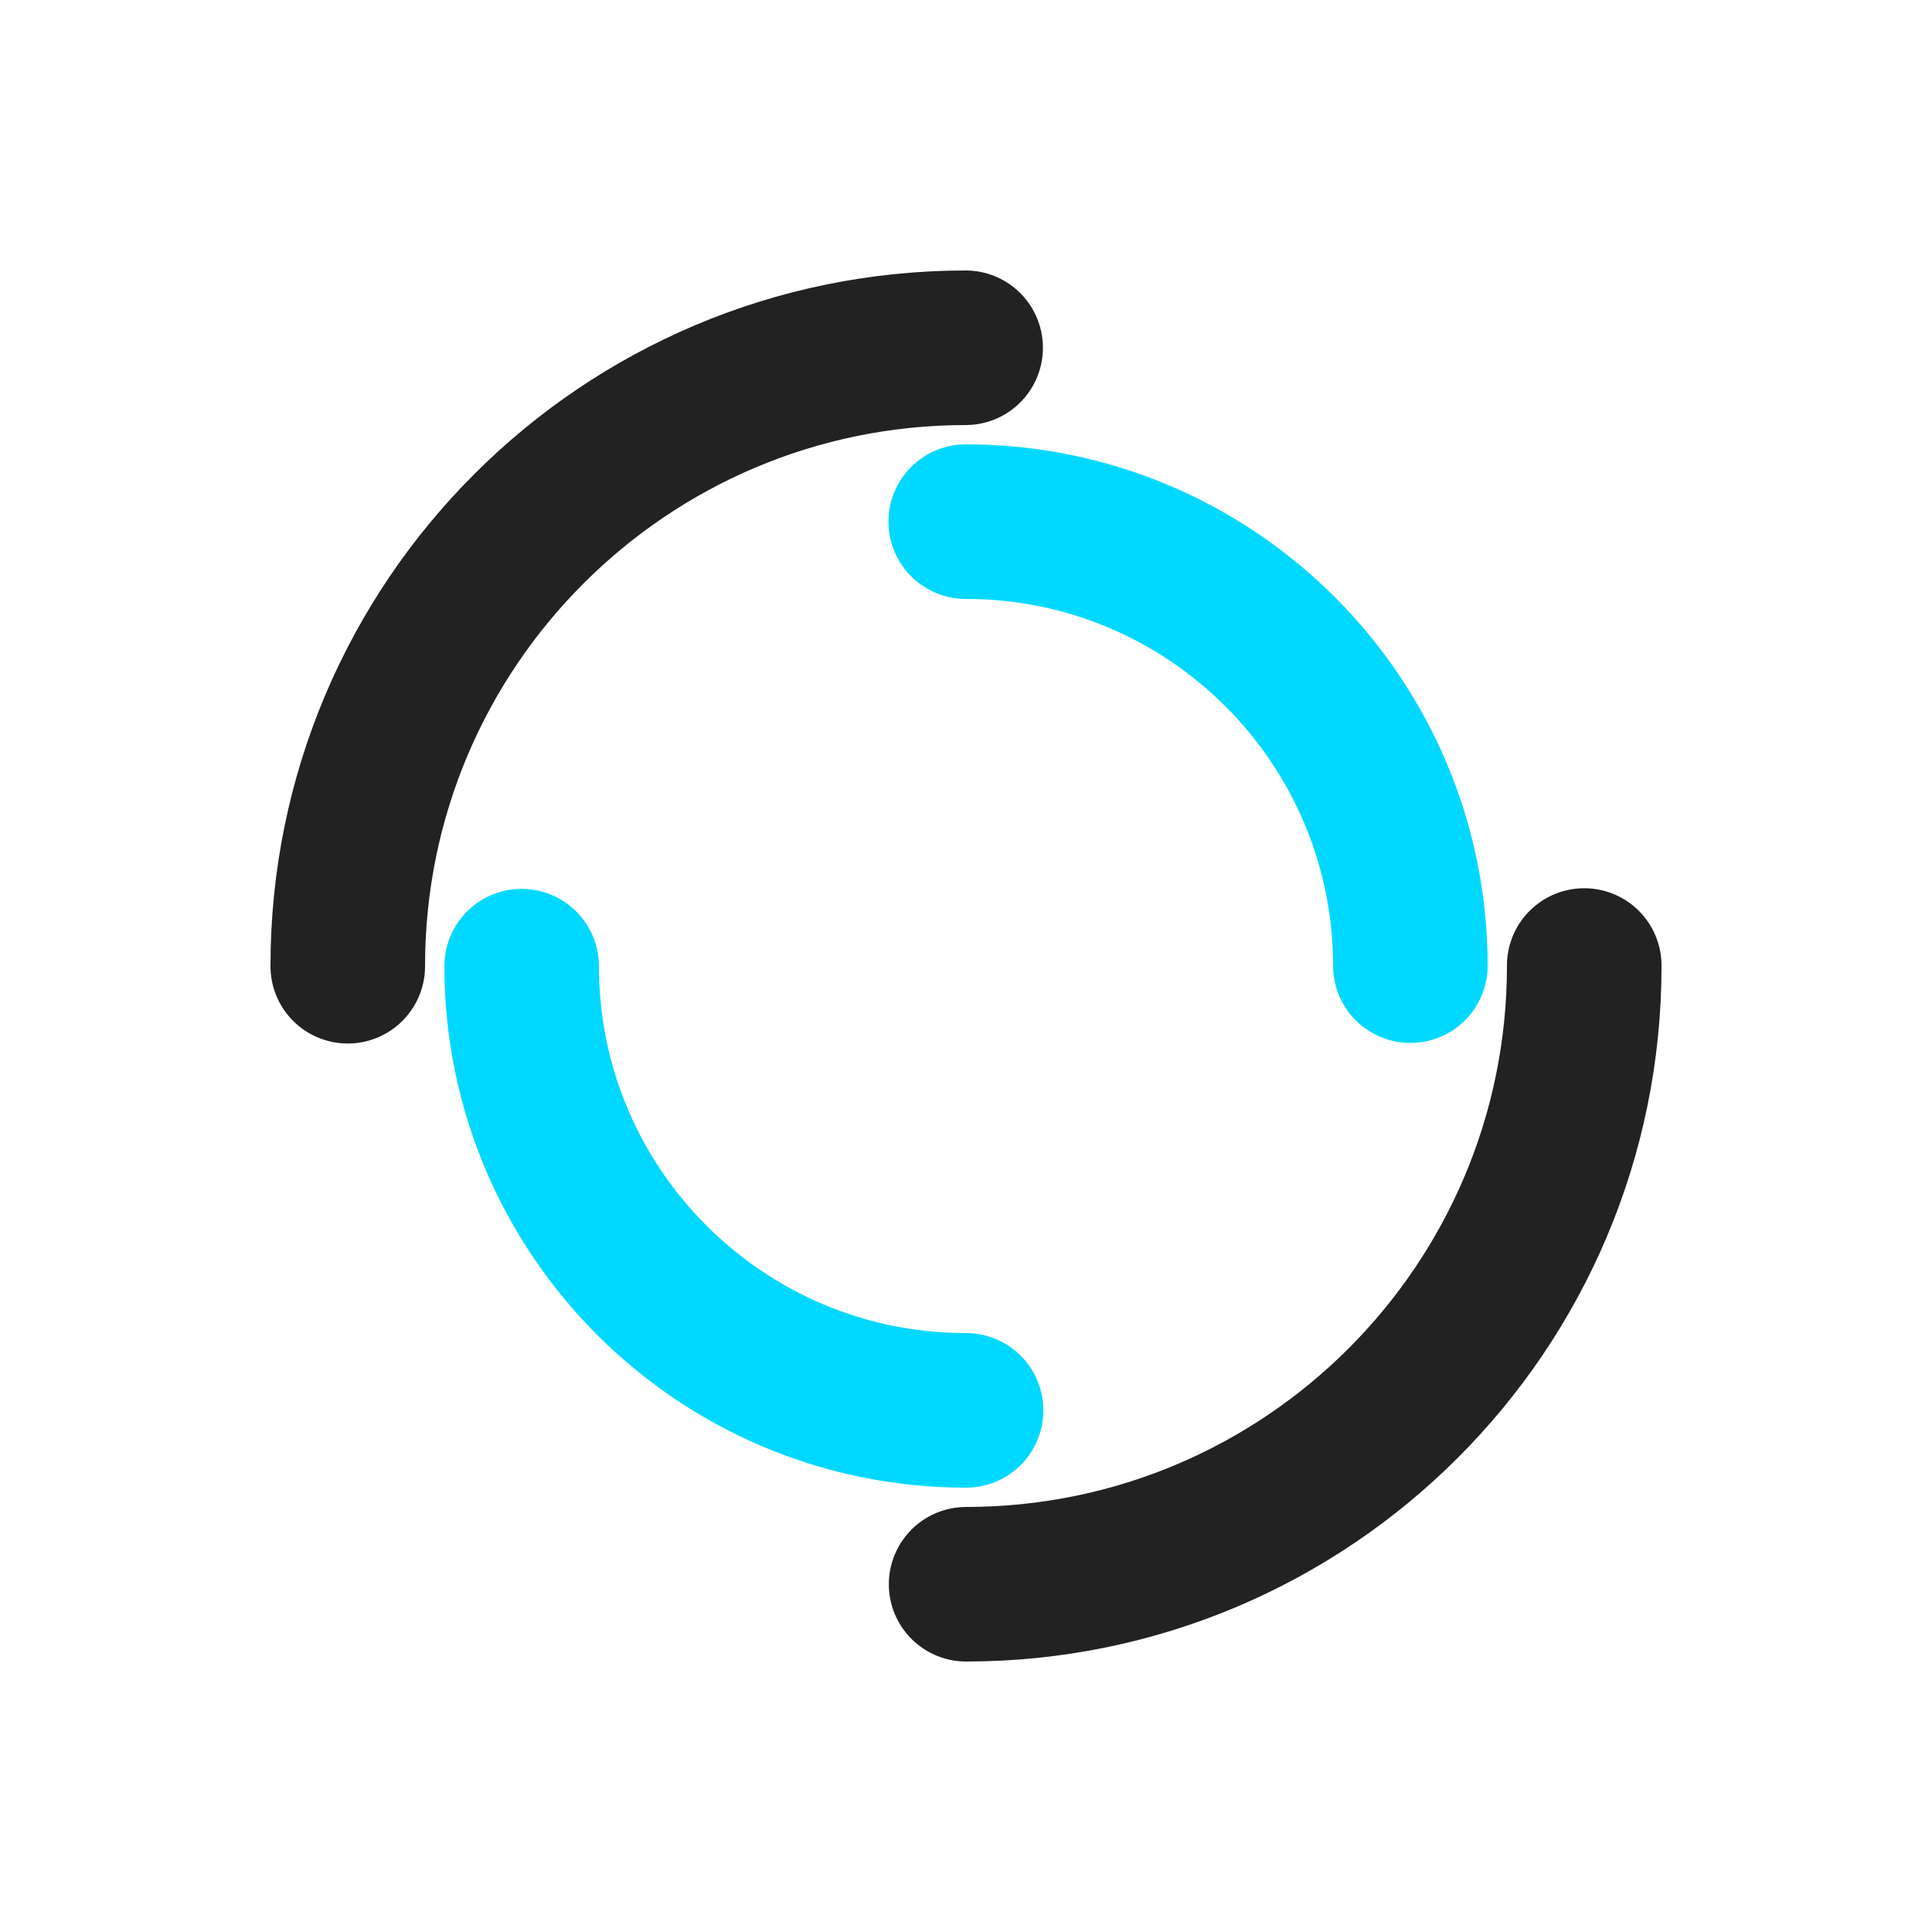
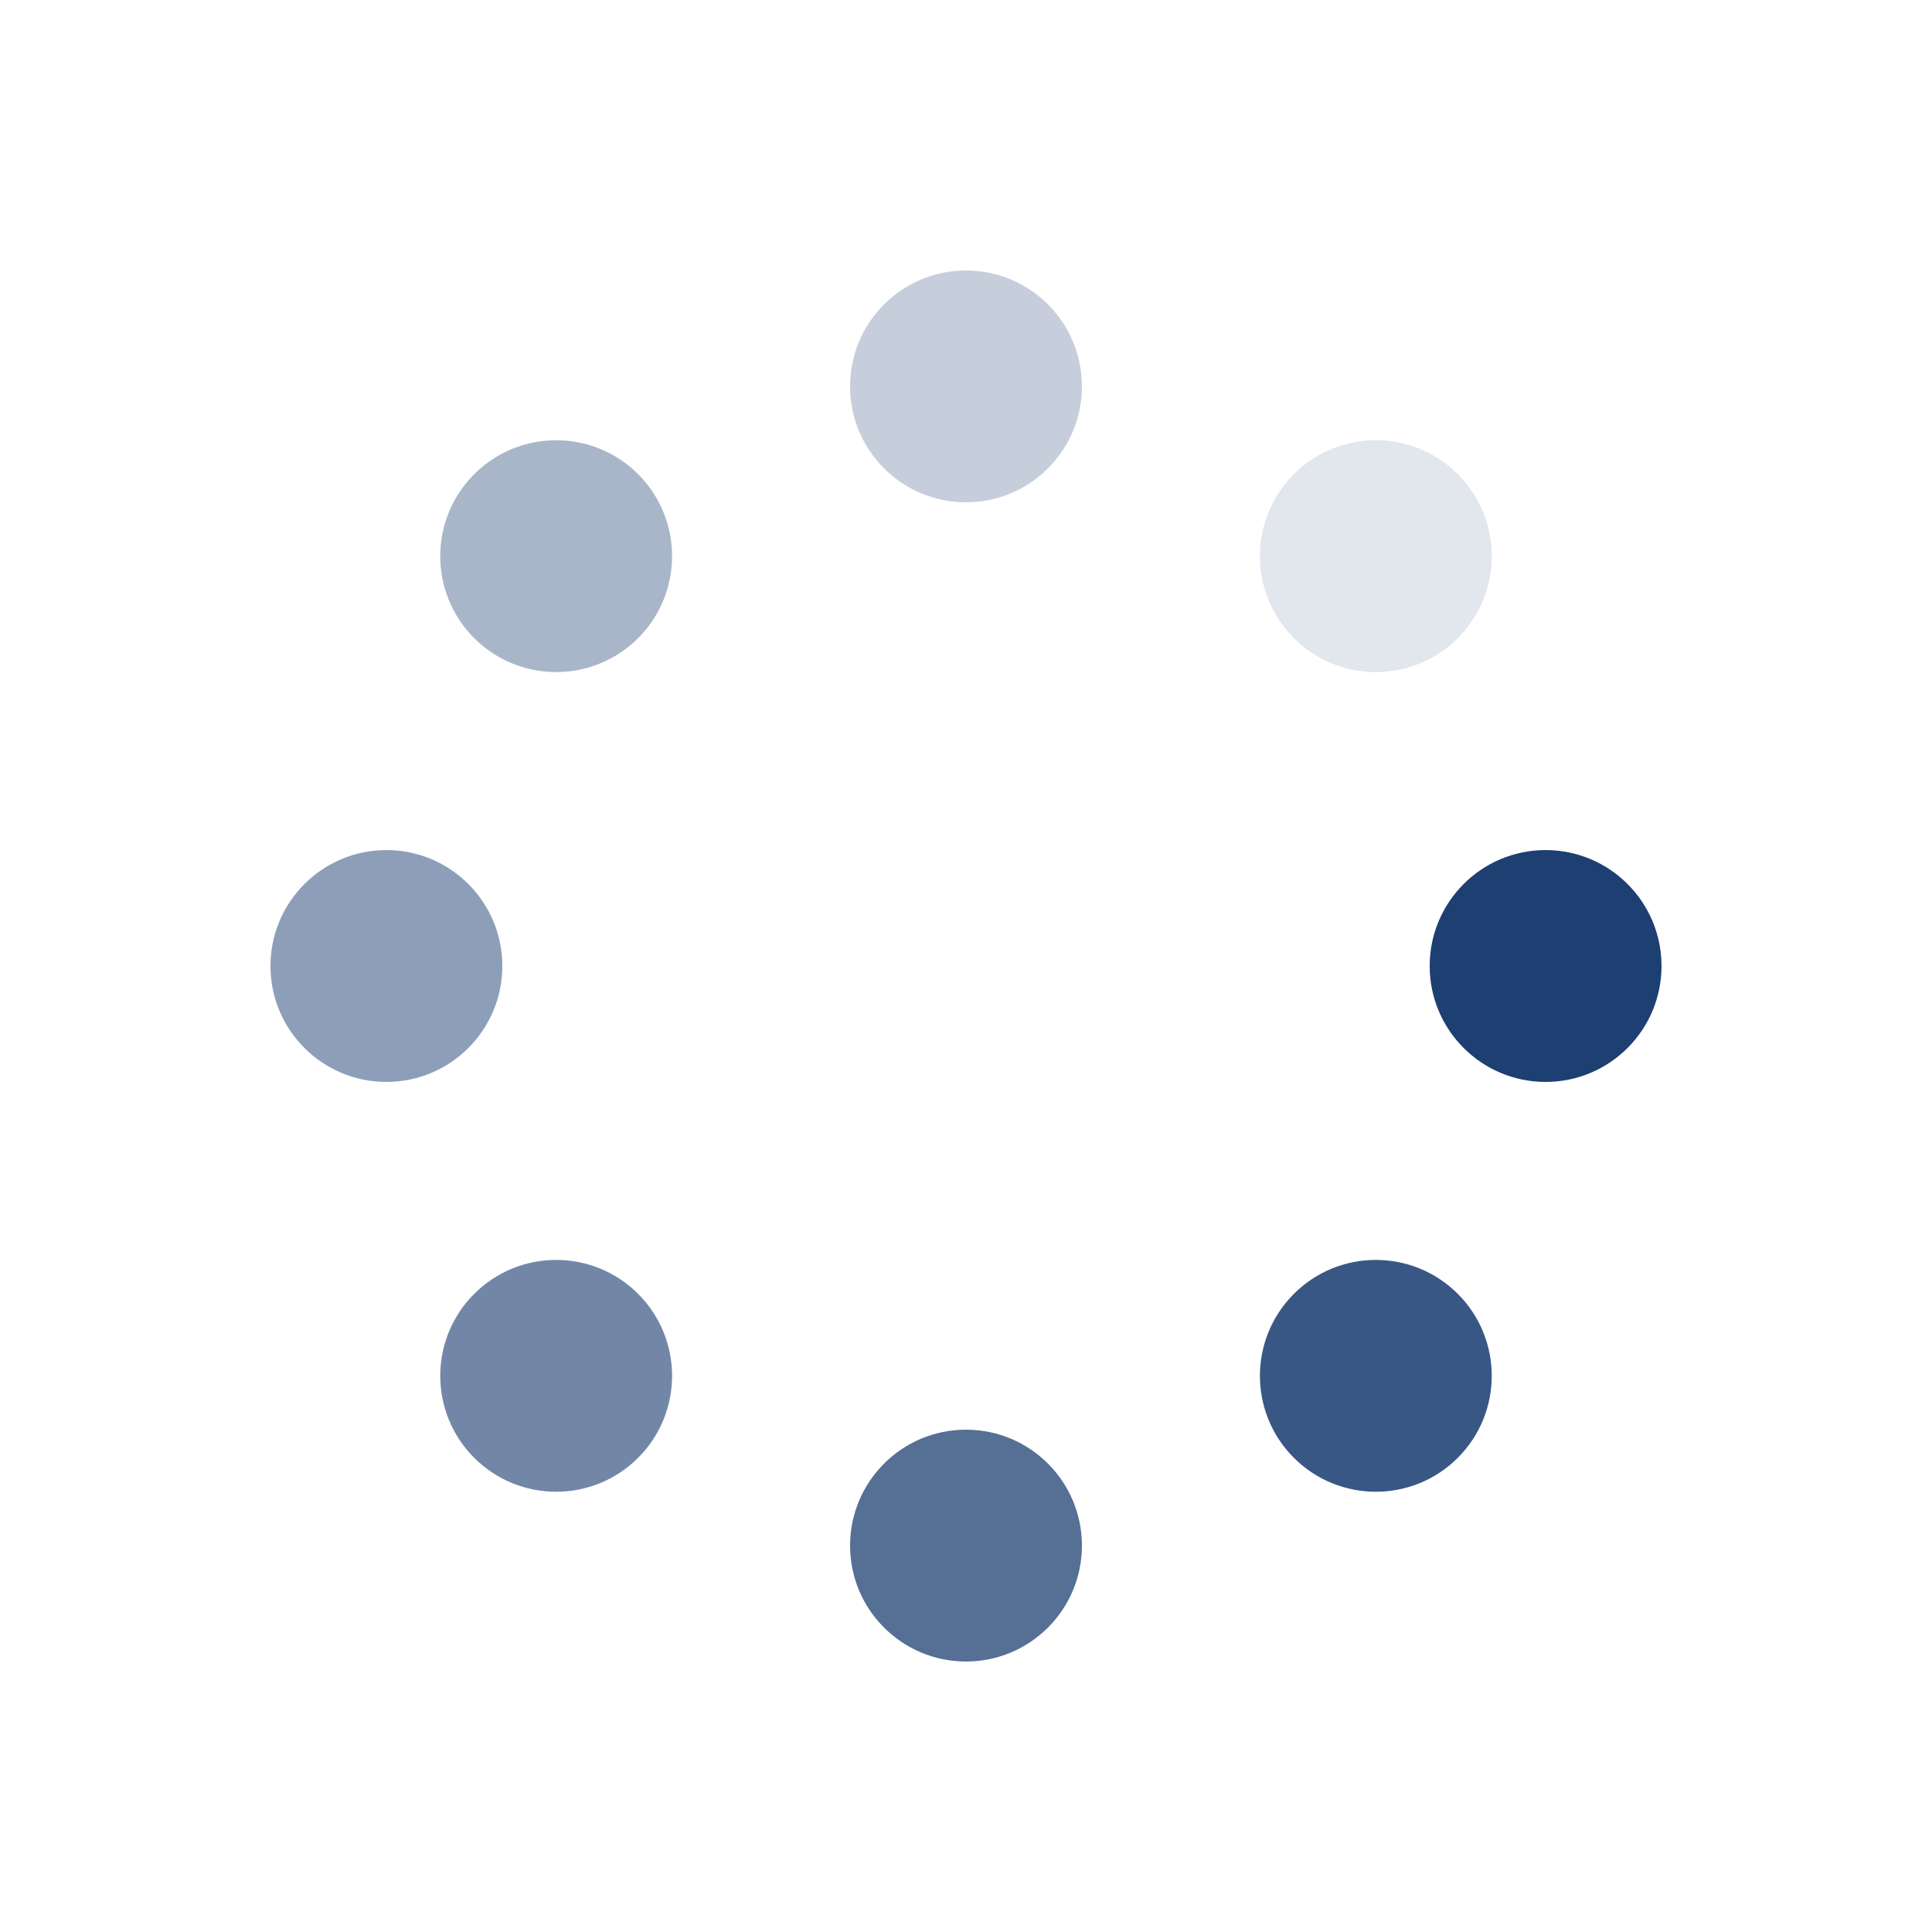
- <svg xmlns="http://www.w3.org/2000/svg" style="margin: auto; background: rgb(241, 242, 243); display: block; shape-rendering: auto;" width="200px" height="200px" viewBox="0 0 100 100" preserveAspectRatio="xMidYMid">
-   <circle cx="50" cy="50" r="32" stroke-width="8" stroke="#222222" stroke-dasharray="50.265 50.265" fill="none" stroke-linecap="round">
-     <animateTransform attributeName="transform" type="rotate" dur="1s" repeatCount="indefinite" keyTimes="0;1" values="0 50 50;360 50 50" />
-   </circle>
-   <circle cx="50" cy="50" r="23" stroke-width="8" stroke="#00d8ff" stroke-dasharray="36.128 36.128" stroke-dashoffset="36.128" fill="none" stroke-linecap="round">
-     <animateTransform attributeName="transform" type="rotate" dur="1s" repeatCount="indefinite" keyTimes="0;1" values="0 50 50;-360 50 50" />
-   </circle>
+ <svg xmlns="http://www.w3.org/2000/svg" style="margin: auto; background: none; display: block; shape-rendering: auto;" width="200px" height="200px" viewBox="0 0 100 100" preserveAspectRatio="xMidYMid">
+   <g transform="translate(80,50)">
+     <g transform="rotate(0)">
+       <circle cx="0" cy="0" r="6" fill="#1d3f72" fill-opacity="1">
+         <animateTransform attributeName="transform" type="scale" begin="-0.875s" values="1.5 1.5;1 1" keyTimes="0;1" dur="1s" repeatCount="indefinite" />
+         <animate attributeName="fill-opacity" keyTimes="0;1" dur="1s" repeatCount="indefinite" values="1;0" begin="-0.875s" />
+       </circle>
+     </g>
+   </g>
+   <g transform="translate(71.2132,71.2132)">
+     <g transform="rotate(45)">
+       <circle cx="0" cy="0" r="6" fill="#1d3f72" fill-opacity="0.875">
+         <animateTransform attributeName="transform" type="scale" begin="-0.75s" values="1.5 1.5;1 1" keyTimes="0;1" dur="1s" repeatCount="indefinite" />
+         <animate attributeName="fill-opacity" keyTimes="0;1" dur="1s" repeatCount="indefinite" values="1;0" begin="-0.75s" />
+       </circle>
+     </g>
+   </g>
+   <g transform="translate(50,80)">
+     <g transform="rotate(90)">
+       <circle cx="0" cy="0" r="6" fill="#1d3f72" fill-opacity="0.75">
+         <animateTransform attributeName="transform" type="scale" begin="-0.625s" values="1.5 1.5;1 1" keyTimes="0;1" dur="1s" repeatCount="indefinite" />
+         <animate attributeName="fill-opacity" keyTimes="0;1" dur="1s" repeatCount="indefinite" values="1;0" begin="-0.625s" />
+       </circle>
+     </g>
+   </g>
+   <g transform="translate(28.7868,71.2132)">
+     <g transform="rotate(135)">
+       <circle cx="0" cy="0" r="6" fill="#1d3f72" fill-opacity="0.625">
+         <animateTransform attributeName="transform" type="scale" begin="-0.5s" values="1.5 1.5;1 1" keyTimes="0;1" dur="1s" repeatCount="indefinite" />
+         <animate attributeName="fill-opacity" keyTimes="0;1" dur="1s" repeatCount="indefinite" values="1;0" begin="-0.5s" />
+       </circle>
+     </g>
+   </g>
+   <g transform="translate(20,50)">
+     <g transform="rotate(180)">
+       <circle cx="0" cy="0" r="6" fill="#1d3f72" fill-opacity="0.5">
+         <animateTransform attributeName="transform" type="scale" begin="-0.375s" values="1.5 1.5;1 1" keyTimes="0;1" dur="1s" repeatCount="indefinite" />
+         <animate attributeName="fill-opacity" keyTimes="0;1" dur="1s" repeatCount="indefinite" values="1;0" begin="-0.375s" />
+       </circle>
+     </g>
+   </g>
+   <g transform="translate(28.7868,28.7868)">
+     <g transform="rotate(225)">
+       <circle cx="0" cy="0" r="6" fill="#1d3f72" fill-opacity="0.375">
+         <animateTransform attributeName="transform" type="scale" begin="-0.25s" values="1.5 1.5;1 1" keyTimes="0;1" dur="1s" repeatCount="indefinite" />
+         <animate attributeName="fill-opacity" keyTimes="0;1" dur="1s" repeatCount="indefinite" values="1;0" begin="-0.25s" />
+       </circle>
+     </g>
+   </g>
+   <g transform="translate(50,20)">
+     <g transform="rotate(270)">
+       <circle cx="0" cy="0" r="6" fill="#1d3f72" fill-opacity="0.25">
+         <animateTransform attributeName="transform" type="scale" begin="-0.125s" values="1.5 1.5;1 1" keyTimes="0;1" dur="1s" repeatCount="indefinite" />
+         <animate attributeName="fill-opacity" keyTimes="0;1" dur="1s" repeatCount="indefinite" values="1;0" begin="-0.125s" />
+       </circle>
+     </g>
+   </g>
+   <g transform="translate(71.2132,28.7868)">
+     <g transform="rotate(315)">
+       <circle cx="0" cy="0" r="6" fill="#1d3f72" fill-opacity="0.125">
+         <animateTransform attributeName="transform" type="scale" begin="0s" values="1.5 1.5;1 1" keyTimes="0;1" dur="1s" repeatCount="indefinite" />
+         <animate attributeName="fill-opacity" keyTimes="0;1" dur="1s" repeatCount="indefinite" values="1;0" begin="0s" />
+       </circle>
+     </g>
+   </g>
</svg>
